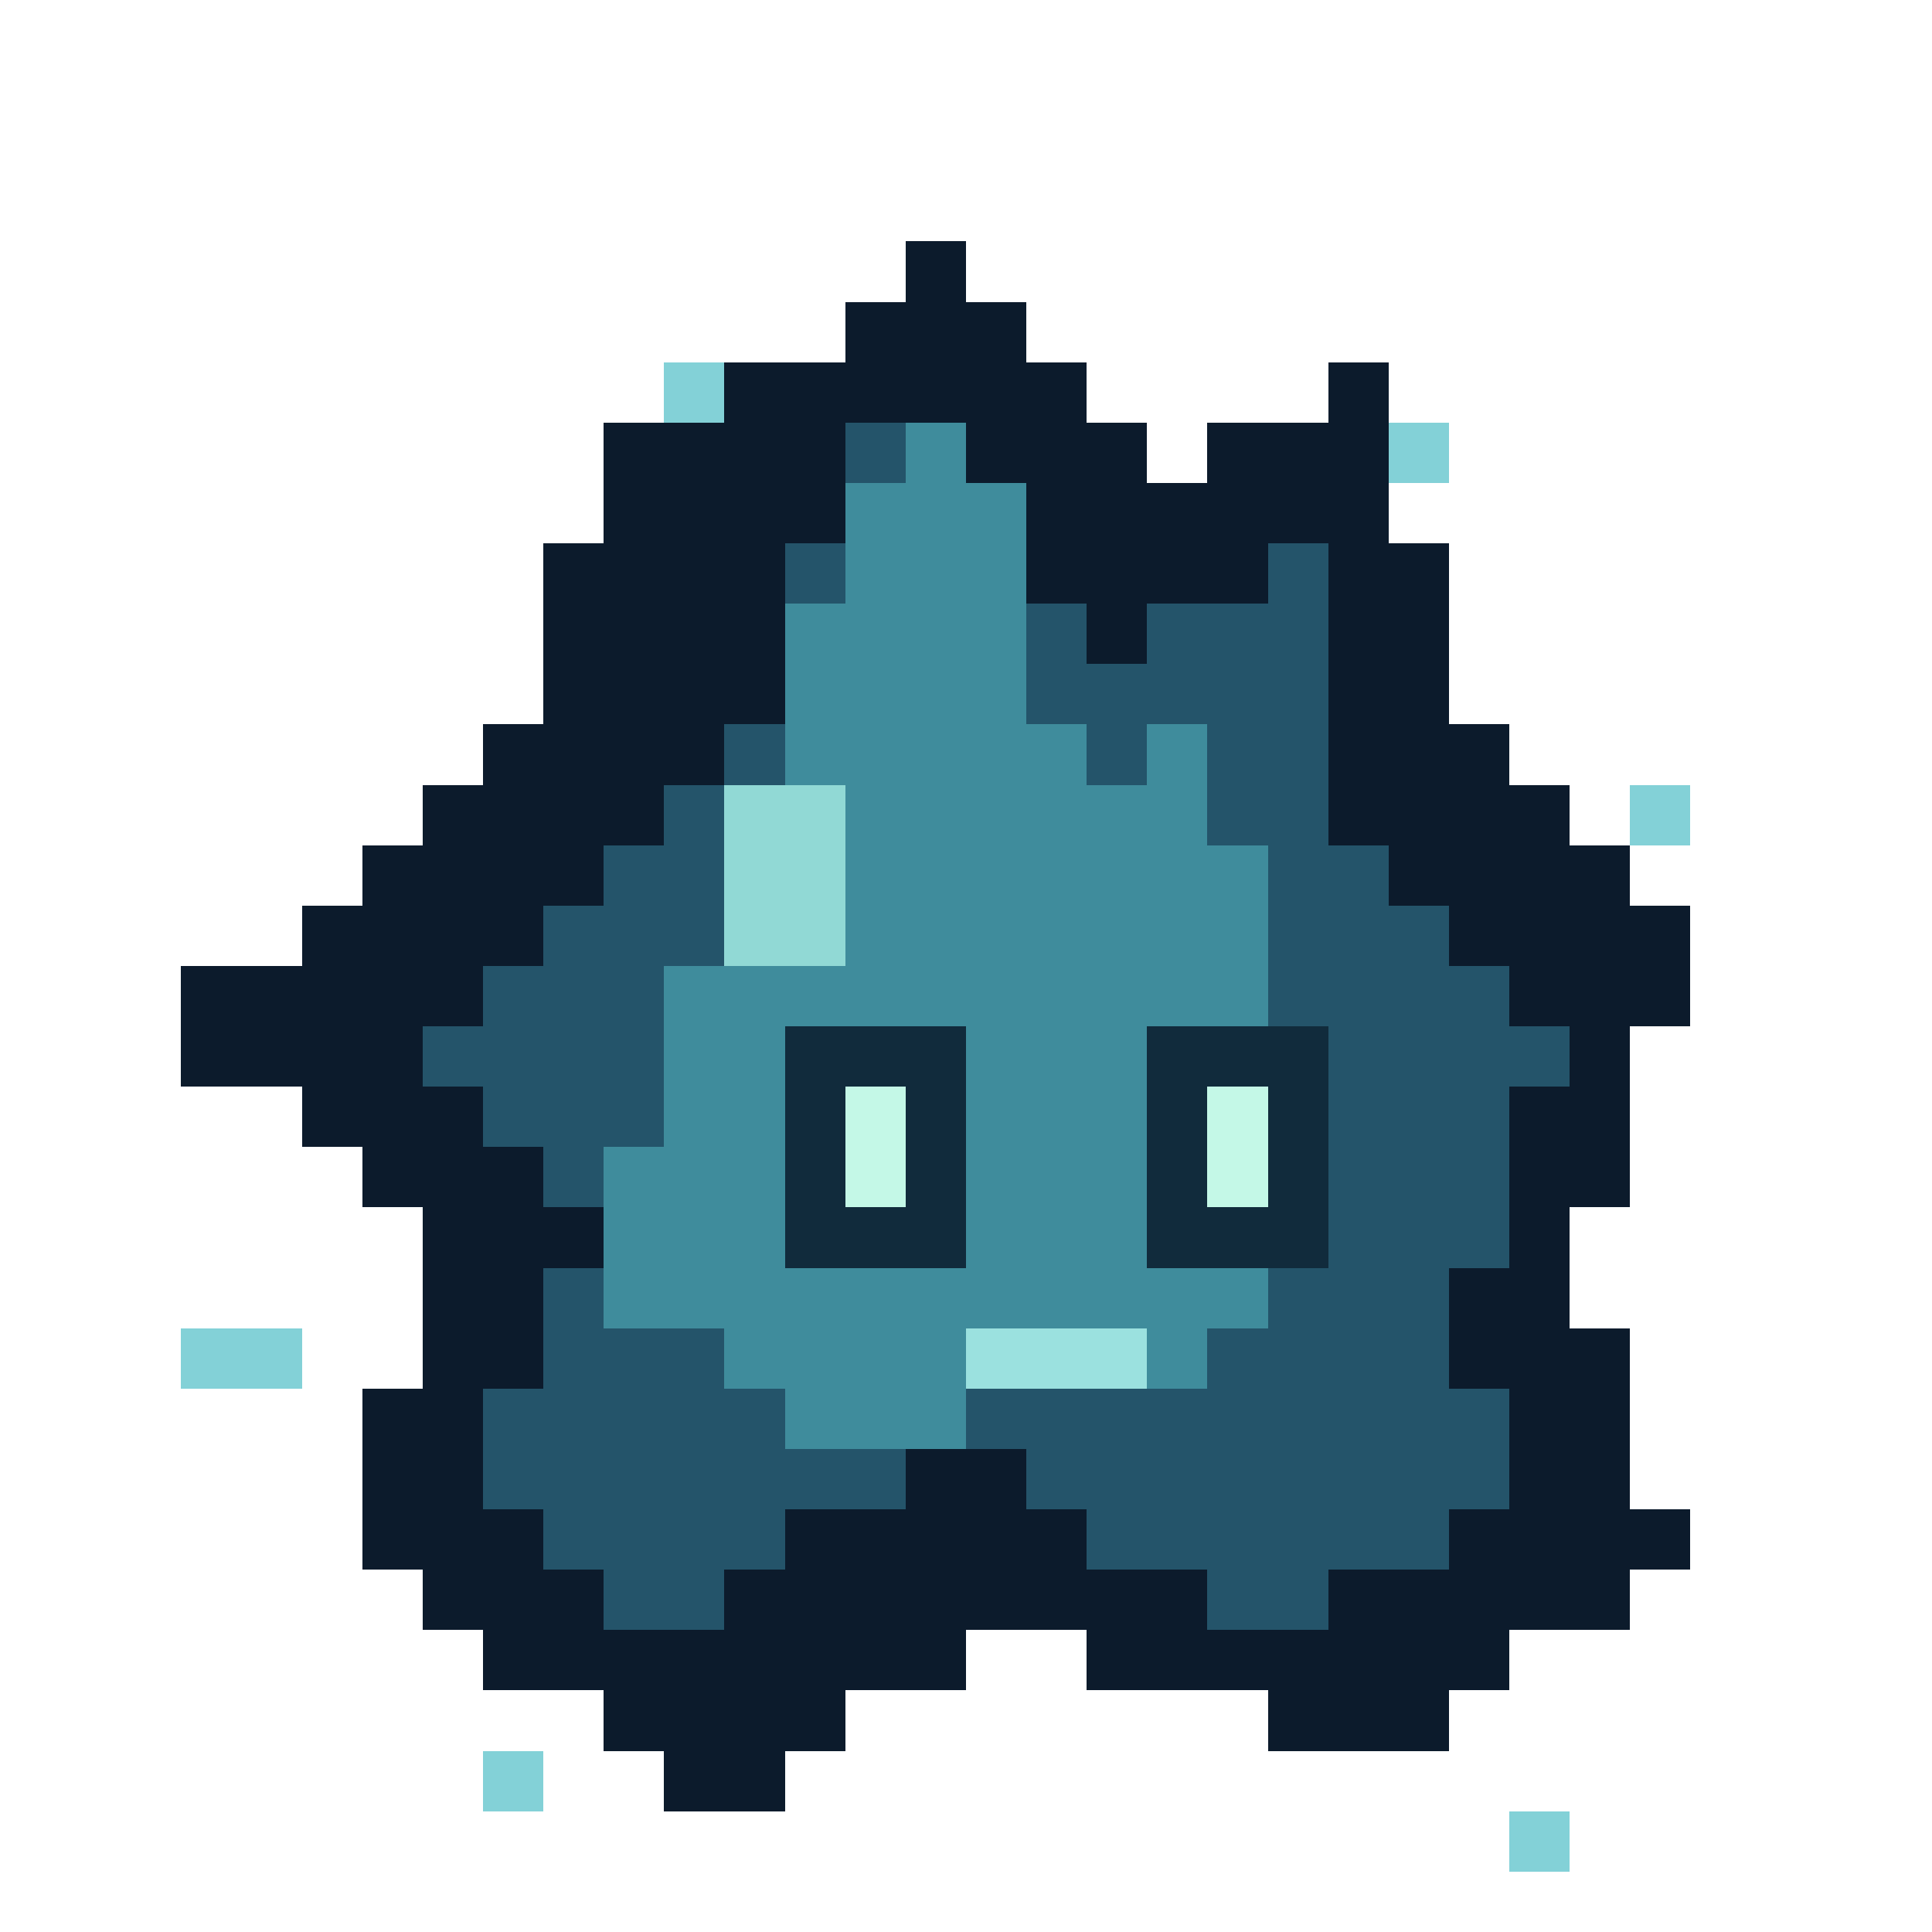
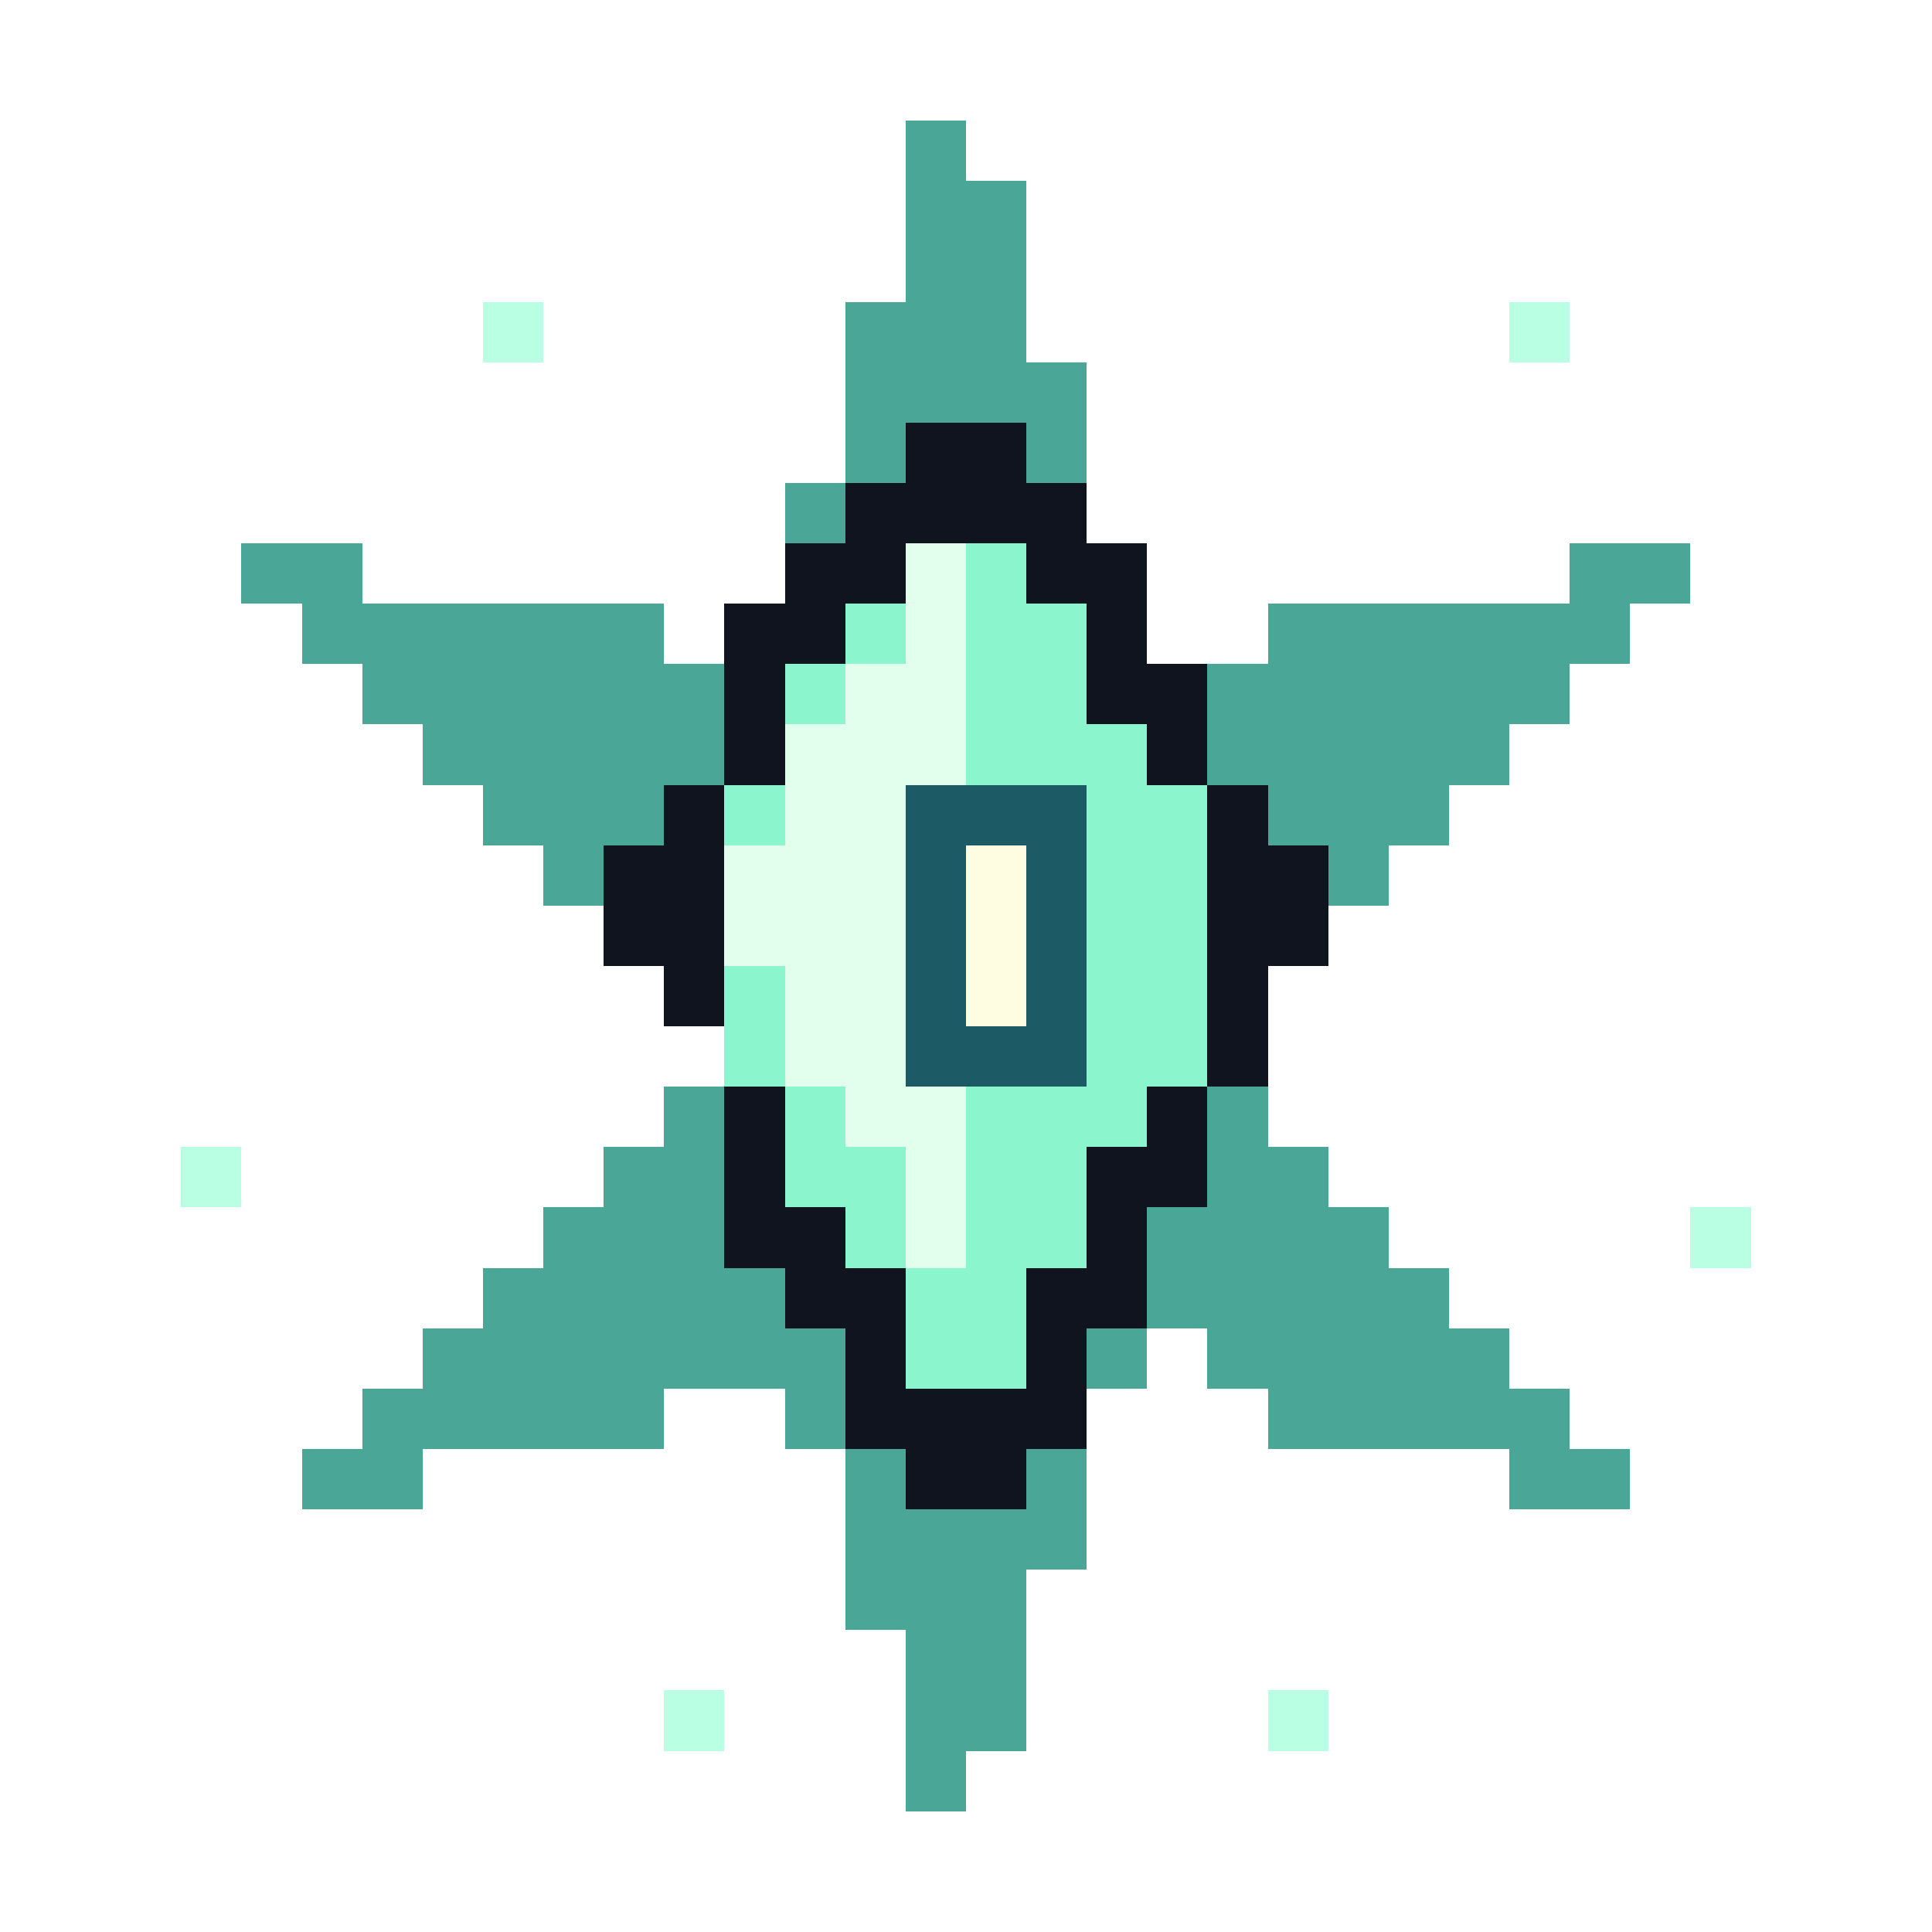
<svg xmlns="http://www.w3.org/2000/svg" width="32" height="32" viewBox="0 0 32 32" shape-rendering="crispEdges">
-   <rect x="15" y="4" width="1" height="1" fill="#0c1b2c" />
-   <rect x="14" y="5" width="3" height="1" fill="#0c1b2c" />
-   <rect x="11" y="6" width="1" height="1" fill="#83d1d7" />
-   <rect x="12" y="6" width="6" height="1" fill="#0c1b2c" />
-   <rect x="22" y="6" width="1" height="1" fill="#0c1b2c" />
-   <rect x="10" y="7" width="4" height="1" fill="#0c1b2c" />
-   <rect x="14" y="7" width="1" height="1" fill="#24546a" />
-   <rect x="15" y="7" width="1" height="1" fill="#3f8c9c" />
-   <rect x="16" y="7" width="3" height="1" fill="#0c1b2c" />
-   <rect x="20" y="7" width="3" height="1" fill="#0c1b2c" />
-   <rect x="23" y="7" width="1" height="1" fill="#83d1d7" />
-   <rect x="10" y="8" width="4" height="1" fill="#0c1b2c" />
-   <rect x="14" y="8" width="3" height="1" fill="#3f8c9c" />
-   <rect x="17" y="8" width="6" height="1" fill="#0c1b2c" />
-   <rect x="9" y="9" width="4" height="1" fill="#0c1b2c" />
-   <rect x="13" y="9" width="1" height="1" fill="#24546a" />
-   <rect x="14" y="9" width="3" height="1" fill="#3f8c9c" />
-   <rect x="17" y="9" width="4" height="1" fill="#0c1b2c" />
-   <rect x="21" y="9" width="1" height="1" fill="#24546a" />
-   <rect x="22" y="9" width="2" height="1" fill="#0c1b2c" />
-   <rect x="9" y="10" width="4" height="1" fill="#0c1b2c" />
-   <rect x="13" y="10" width="4" height="1" fill="#3f8c9c" />
-   <rect x="17" y="10" width="1" height="1" fill="#24546a" />
-   <rect x="18" y="10" width="1" height="1" fill="#0c1b2c" />
-   <rect x="19" y="10" width="3" height="1" fill="#24546a" />
-   <rect x="22" y="10" width="2" height="1" fill="#0c1b2c" />
-   <rect x="9" y="11" width="4" height="1" fill="#0c1b2c" />
-   <rect x="13" y="11" width="4" height="1" fill="#3f8c9c" />
-   <rect x="17" y="11" width="5" height="1" fill="#24546a" />
-   <rect x="22" y="11" width="2" height="1" fill="#0c1b2c" />
-   <rect x="8" y="12" width="4" height="1" fill="#0c1b2c" />
-   <rect x="12" y="12" width="1" height="1" fill="#24546a" />
-   <rect x="13" y="12" width="5" height="1" fill="#3f8c9c" />
-   <rect x="18" y="12" width="1" height="1" fill="#24546a" />
-   <rect x="19" y="12" width="1" height="1" fill="#3f8c9c" />
-   <rect x="20" y="12" width="2" height="1" fill="#24546a" />
-   <rect x="22" y="12" width="3" height="1" fill="#0c1b2c" />
-   <rect x="7" y="13" width="4" height="1" fill="#0c1b2c" />
-   <rect x="11" y="13" width="1" height="1" fill="#24546a" />
-   <rect x="12" y="13" width="2" height="1" fill="#91d9d5" />
-   <rect x="14" y="13" width="6" height="1" fill="#3f8c9c" />
-   <rect x="20" y="13" width="2" height="1" fill="#24546a" />
-   <rect x="22" y="13" width="4" height="1" fill="#0c1b2c" />
-   <rect x="27" y="13" width="1" height="1" fill="#83d1d7" />
-   <rect x="6" y="14" width="4" height="1" fill="#0c1b2c" />
-   <rect x="10" y="14" width="2" height="1" fill="#24546a" />
-   <rect x="12" y="14" width="2" height="1" fill="#91d9d5" />
-   <rect x="14" y="14" width="7" height="1" fill="#3f8c9c" />
-   <rect x="21" y="14" width="2" height="1" fill="#24546a" />
-   <rect x="23" y="14" width="4" height="1" fill="#0c1b2c" />
-   <rect x="5" y="15" width="4" height="1" fill="#0c1b2c" />
-   <rect x="9" y="15" width="3" height="1" fill="#24546a" />
-   <rect x="12" y="15" width="2" height="1" fill="#91d9d5" />
-   <rect x="14" y="15" width="7" height="1" fill="#3f8c9c" />
-   <rect x="21" y="15" width="3" height="1" fill="#24546a" />
-   <rect x="24" y="15" width="4" height="1" fill="#0c1b2c" />
-   <rect x="3" y="16" width="5" height="1" fill="#0c1b2c" />
-   <rect x="8" y="16" width="3" height="1" fill="#24546a" />
-   <rect x="11" y="16" width="10" height="1" fill="#3f8c9c" />
-   <rect x="21" y="16" width="4" height="1" fill="#24546a" />
-   <rect x="25" y="16" width="3" height="1" fill="#0c1b2c" />
-   <rect x="3" y="17" width="4" height="1" fill="#0c1b2c" />
-   <rect x="7" y="17" width="4" height="1" fill="#24546a" />
-   <rect x="11" y="17" width="2" height="1" fill="#3f8c9c" />
-   <rect x="13" y="17" width="3" height="1" fill="#112b3c" />
-   <rect x="16" y="17" width="3" height="1" fill="#3f8c9c" />
-   <rect x="19" y="17" width="3" height="1" fill="#112b3c" />
-   <rect x="22" y="17" width="4" height="1" fill="#24546a" />
-   <rect x="26" y="17" width="1" height="1" fill="#0c1b2c" />
-   <rect x="5" y="18" width="3" height="1" fill="#0c1b2c" />
-   <rect x="8" y="18" width="3" height="1" fill="#24546a" />
-   <rect x="11" y="18" width="2" height="1" fill="#3f8c9c" />
-   <rect x="13" y="18" width="1" height="1" fill="#112b3c" />
-   <rect x="14" y="18" width="1" height="1" fill="#c4f8e7" />
-   <rect x="15" y="18" width="1" height="1" fill="#112b3c" />
-   <rect x="16" y="18" width="3" height="1" fill="#3f8c9c" />
-   <rect x="19" y="18" width="1" height="1" fill="#112b3c" />
-   <rect x="20" y="18" width="1" height="1" fill="#c4f8e7" />
-   <rect x="21" y="18" width="1" height="1" fill="#112b3c" />
-   <rect x="22" y="18" width="3" height="1" fill="#24546a" />
-   <rect x="25" y="18" width="2" height="1" fill="#0c1b2c" />
-   <rect x="6" y="19" width="3" height="1" fill="#0c1b2c" />
-   <rect x="9" y="19" width="1" height="1" fill="#24546a" />
-   <rect x="10" y="19" width="3" height="1" fill="#3f8c9c" />
-   <rect x="13" y="19" width="1" height="1" fill="#112b3c" />
-   <rect x="14" y="19" width="1" height="1" fill="#c4f8e7" />
-   <rect x="15" y="19" width="1" height="1" fill="#112b3c" />
-   <rect x="16" y="19" width="3" height="1" fill="#3f8c9c" />
-   <rect x="19" y="19" width="1" height="1" fill="#112b3c" />
-   <rect x="20" y="19" width="1" height="1" fill="#c4f8e7" />
-   <rect x="21" y="19" width="1" height="1" fill="#112b3c" />
-   <rect x="22" y="19" width="3" height="1" fill="#24546a" />
-   <rect x="25" y="19" width="2" height="1" fill="#0c1b2c" />
-   <rect x="7" y="20" width="3" height="1" fill="#0c1b2c" />
-   <rect x="10" y="20" width="3" height="1" fill="#3f8c9c" />
-   <rect x="13" y="20" width="3" height="1" fill="#112b3c" />
-   <rect x="16" y="20" width="3" height="1" fill="#3f8c9c" />
-   <rect x="19" y="20" width="3" height="1" fill="#112b3c" />
-   <rect x="22" y="20" width="3" height="1" fill="#24546a" />
-   <rect x="25" y="20" width="1" height="1" fill="#0c1b2c" />
-   <rect x="7" y="21" width="2" height="1" fill="#0c1b2c" />
-   <rect x="9" y="21" width="1" height="1" fill="#24546a" />
-   <rect x="10" y="21" width="11" height="1" fill="#3f8c9c" />
-   <rect x="21" y="21" width="3" height="1" fill="#24546a" />
-   <rect x="24" y="21" width="2" height="1" fill="#0c1b2c" />
-   <rect x="3" y="22" width="2" height="1" fill="#83d1d7" />
-   <rect x="7" y="22" width="2" height="1" fill="#0c1b2c" />
-   <rect x="9" y="22" width="3" height="1" fill="#24546a" />
-   <rect x="12" y="22" width="4" height="1" fill="#3f8c9c" />
-   <rect x="16" y="22" width="3" height="1" fill="#9be1df" />
-   <rect x="19" y="22" width="1" height="1" fill="#3f8c9c" />
-   <rect x="20" y="22" width="4" height="1" fill="#24546a" />
-   <rect x="24" y="22" width="3" height="1" fill="#0c1b2c" />
-   <rect x="6" y="23" width="2" height="1" fill="#0c1b2c" />
-   <rect x="8" y="23" width="5" height="1" fill="#24546a" />
-   <rect x="13" y="23" width="3" height="1" fill="#3f8c9c" />
-   <rect x="16" y="23" width="9" height="1" fill="#24546a" />
-   <rect x="25" y="23" width="2" height="1" fill="#0c1b2c" />
-   <rect x="6" y="24" width="2" height="1" fill="#0c1b2c" />
-   <rect x="8" y="24" width="7" height="1" fill="#24546a" />
-   <rect x="15" y="24" width="2" height="1" fill="#0c1b2c" />
-   <rect x="17" y="24" width="8" height="1" fill="#24546a" />
-   <rect x="25" y="24" width="2" height="1" fill="#0c1b2c" />
-   <rect x="6" y="25" width="3" height="1" fill="#0c1b2c" />
-   <rect x="9" y="25" width="4" height="1" fill="#24546a" />
-   <rect x="13" y="25" width="5" height="1" fill="#0c1b2c" />
-   <rect x="18" y="25" width="6" height="1" fill="#24546a" />
-   <rect x="24" y="25" width="4" height="1" fill="#0c1b2c" />
-   <rect x="7" y="26" width="3" height="1" fill="#0c1b2c" />
-   <rect x="10" y="26" width="2" height="1" fill="#24546a" />
-   <rect x="12" y="26" width="8" height="1" fill="#0c1b2c" />
-   <rect x="20" y="26" width="2" height="1" fill="#24546a" />
-   <rect x="22" y="26" width="5" height="1" fill="#0c1b2c" />
-   <rect x="8" y="27" width="8" height="1" fill="#0c1b2c" />
-   <rect x="18" y="27" width="7" height="1" fill="#0c1b2c" />
-   <rect x="10" y="28" width="4" height="1" fill="#0c1b2c" />
-   <rect x="21" y="28" width="3" height="1" fill="#0c1b2c" />
-   <rect x="8" y="29" width="1" height="1" fill="#83d1d7" />
-   <rect x="11" y="29" width="2" height="1" fill="#0c1b2c" />
-   <rect x="25" y="30" width="1" height="1" fill="#83d1d7" />
+   <rect x="15" y="2" width="1" height="1" fill="#4aa697" />
+   <rect x="15" y="3" width="2" height="1" fill="#4aa697" />
+   <rect x="15" y="4" width="2" height="1" fill="#4aa697" />
+   <rect x="8" y="5" width="1" height="1" fill="#b8ffe3" />
+   <rect x="14" y="5" width="3" height="1" fill="#4aa697" />
+   <rect x="25" y="5" width="1" height="1" fill="#b8ffe3" />
+   <rect x="14" y="6" width="4" height="1" fill="#4aa697" />
+   <rect x="14" y="7" width="1" height="1" fill="#4aa697" />
+   <rect x="15" y="7" width="2" height="1" fill="#10141e" />
+   <rect x="17" y="7" width="1" height="1" fill="#4aa697" />
+   <rect x="13" y="8" width="1" height="1" fill="#4aa697" />
+   <rect x="14" y="8" width="4" height="1" fill="#10141e" />
+   <rect x="4" y="9" width="2" height="1" fill="#4aa697" />
+   <rect x="13" y="9" width="2" height="1" fill="#10141e" />
+   <rect x="15" y="9" width="1" height="1" fill="#e2ffed" />
+   <rect x="16" y="9" width="1" height="1" fill="#8bf6cd" />
+   <rect x="17" y="9" width="2" height="1" fill="#10141e" />
+   <rect x="26" y="9" width="2" height="1" fill="#4aa697" />
+   <rect x="5" y="10" width="6" height="1" fill="#4aa697" />
+   <rect x="12" y="10" width="2" height="1" fill="#10141e" />
+   <rect x="14" y="10" width="1" height="1" fill="#8bf6cd" />
+   <rect x="15" y="10" width="1" height="1" fill="#e2ffed" />
+   <rect x="16" y="10" width="2" height="1" fill="#8bf6cd" />
+   <rect x="18" y="10" width="1" height="1" fill="#10141e" />
+   <rect x="21" y="10" width="6" height="1" fill="#4aa697" />
+   <rect x="6" y="11" width="6" height="1" fill="#4aa697" />
+   <rect x="12" y="11" width="1" height="1" fill="#10141e" />
+   <rect x="13" y="11" width="1" height="1" fill="#8bf6cd" />
+   <rect x="14" y="11" width="2" height="1" fill="#e2ffed" />
+   <rect x="16" y="11" width="2" height="1" fill="#8bf6cd" />
+   <rect x="18" y="11" width="2" height="1" fill="#10141e" />
+   <rect x="20" y="11" width="6" height="1" fill="#4aa697" />
+   <rect x="7" y="12" width="5" height="1" fill="#4aa697" />
+   <rect x="12" y="12" width="1" height="1" fill="#10141e" />
+   <rect x="13" y="12" width="3" height="1" fill="#e2ffed" />
+   <rect x="16" y="12" width="3" height="1" fill="#8bf6cd" />
+   <rect x="19" y="12" width="1" height="1" fill="#10141e" />
+   <rect x="20" y="12" width="5" height="1" fill="#4aa697" />
+   <rect x="8" y="13" width="3" height="1" fill="#4aa697" />
+   <rect x="11" y="13" width="1" height="1" fill="#10141e" />
+   <rect x="12" y="13" width="1" height="1" fill="#8bf6cd" />
+   <rect x="13" y="13" width="2" height="1" fill="#e2ffed" />
+   <rect x="15" y="13" width="3" height="1" fill="#1c5a65" />
+   <rect x="18" y="13" width="2" height="1" fill="#8bf6cd" />
+   <rect x="20" y="13" width="1" height="1" fill="#10141e" />
+   <rect x="21" y="13" width="3" height="1" fill="#4aa697" />
+   <rect x="9" y="14" width="1" height="1" fill="#4aa697" />
+   <rect x="10" y="14" width="2" height="1" fill="#10141e" />
+   <rect x="12" y="14" width="3" height="1" fill="#e2ffed" />
+   <rect x="15" y="14" width="1" height="1" fill="#1c5a65" />
+   <rect x="16" y="14" width="1" height="1" fill="#fffde1" />
+   <rect x="17" y="14" width="1" height="1" fill="#1c5a65" />
+   <rect x="18" y="14" width="2" height="1" fill="#8bf6cd" />
+   <rect x="20" y="14" width="2" height="1" fill="#10141e" />
+   <rect x="22" y="14" width="1" height="1" fill="#4aa697" />
+   <rect x="10" y="15" width="2" height="1" fill="#10141e" />
+   <rect x="12" y="15" width="3" height="1" fill="#e2ffed" />
+   <rect x="15" y="15" width="1" height="1" fill="#1c5a65" />
+   <rect x="16" y="15" width="1" height="1" fill="#fffde1" />
+   <rect x="17" y="15" width="1" height="1" fill="#1c5a65" />
+   <rect x="18" y="15" width="2" height="1" fill="#8bf6cd" />
+   <rect x="20" y="15" width="2" height="1" fill="#10141e" />
+   <rect x="11" y="16" width="1" height="1" fill="#10141e" />
+   <rect x="12" y="16" width="1" height="1" fill="#8bf6cd" />
+   <rect x="13" y="16" width="2" height="1" fill="#e2ffed" />
+   <rect x="15" y="16" width="1" height="1" fill="#1c5a65" />
+   <rect x="16" y="16" width="1" height="1" fill="#fffde1" />
+   <rect x="17" y="16" width="1" height="1" fill="#1c5a65" />
+   <rect x="18" y="16" width="2" height="1" fill="#8bf6cd" />
+   <rect x="20" y="16" width="1" height="1" fill="#10141e" />
+   <rect x="12" y="17" width="1" height="1" fill="#8bf6cd" />
+   <rect x="13" y="17" width="2" height="1" fill="#e2ffed" />
+   <rect x="15" y="17" width="3" height="1" fill="#1c5a65" />
+   <rect x="18" y="17" width="2" height="1" fill="#8bf6cd" />
+   <rect x="20" y="17" width="1" height="1" fill="#10141e" />
+   <rect x="11" y="18" width="1" height="1" fill="#4aa697" />
+   <rect x="12" y="18" width="1" height="1" fill="#10141e" />
+   <rect x="13" y="18" width="1" height="1" fill="#8bf6cd" />
+   <rect x="14" y="18" width="2" height="1" fill="#e2ffed" />
+   <rect x="16" y="18" width="3" height="1" fill="#8bf6cd" />
+   <rect x="19" y="18" width="1" height="1" fill="#10141e" />
+   <rect x="20" y="18" width="1" height="1" fill="#4aa697" />
+   <rect x="3" y="19" width="1" height="1" fill="#b8ffe3" />
+   <rect x="10" y="19" width="2" height="1" fill="#4aa697" />
+   <rect x="12" y="19" width="1" height="1" fill="#10141e" />
+   <rect x="13" y="19" width="2" height="1" fill="#8bf6cd" />
+   <rect x="15" y="19" width="1" height="1" fill="#e2ffed" />
+   <rect x="16" y="19" width="2" height="1" fill="#8bf6cd" />
+   <rect x="18" y="19" width="2" height="1" fill="#10141e" />
+   <rect x="20" y="19" width="2" height="1" fill="#4aa697" />
+   <rect x="9" y="20" width="3" height="1" fill="#4aa697" />
+   <rect x="12" y="20" width="2" height="1" fill="#10141e" />
+   <rect x="14" y="20" width="1" height="1" fill="#8bf6cd" />
+   <rect x="15" y="20" width="1" height="1" fill="#e2ffed" />
+   <rect x="16" y="20" width="2" height="1" fill="#8bf6cd" />
+   <rect x="18" y="20" width="1" height="1" fill="#10141e" />
+   <rect x="19" y="20" width="4" height="1" fill="#4aa697" />
+   <rect x="28" y="20" width="1" height="1" fill="#b8ffe3" />
+   <rect x="8" y="21" width="5" height="1" fill="#4aa697" />
+   <rect x="13" y="21" width="2" height="1" fill="#10141e" />
+   <rect x="15" y="21" width="2" height="1" fill="#8bf6cd" />
+   <rect x="17" y="21" width="2" height="1" fill="#10141e" />
+   <rect x="19" y="21" width="5" height="1" fill="#4aa697" />
+   <rect x="7" y="22" width="7" height="1" fill="#4aa697" />
+   <rect x="14" y="22" width="1" height="1" fill="#10141e" />
+   <rect x="15" y="22" width="2" height="1" fill="#8bf6cd" />
+   <rect x="17" y="22" width="1" height="1" fill="#10141e" />
+   <rect x="18" y="22" width="1" height="1" fill="#4aa697" />
+   <rect x="20" y="22" width="5" height="1" fill="#4aa697" />
+   <rect x="6" y="23" width="5" height="1" fill="#4aa697" />
+   <rect x="13" y="23" width="1" height="1" fill="#4aa697" />
+   <rect x="14" y="23" width="4" height="1" fill="#10141e" />
+   <rect x="21" y="23" width="5" height="1" fill="#4aa697" />
+   <rect x="5" y="24" width="2" height="1" fill="#4aa697" />
+   <rect x="14" y="24" width="1" height="1" fill="#4aa697" />
+   <rect x="15" y="24" width="2" height="1" fill="#10141e" />
+   <rect x="17" y="24" width="1" height="1" fill="#4aa697" />
+   <rect x="25" y="24" width="2" height="1" fill="#4aa697" />
+   <rect x="14" y="25" width="4" height="1" fill="#4aa697" />
+   <rect x="14" y="26" width="3" height="1" fill="#4aa697" />
+   <rect x="15" y="27" width="2" height="1" fill="#4aa697" />
+   <rect x="11" y="28" width="1" height="1" fill="#b8ffe3" />
+   <rect x="15" y="28" width="2" height="1" fill="#4aa697" />
+   <rect x="21" y="28" width="1" height="1" fill="#b8ffe3" />
+   <rect x="15" y="29" width="1" height="1" fill="#4aa697" />
</svg>
